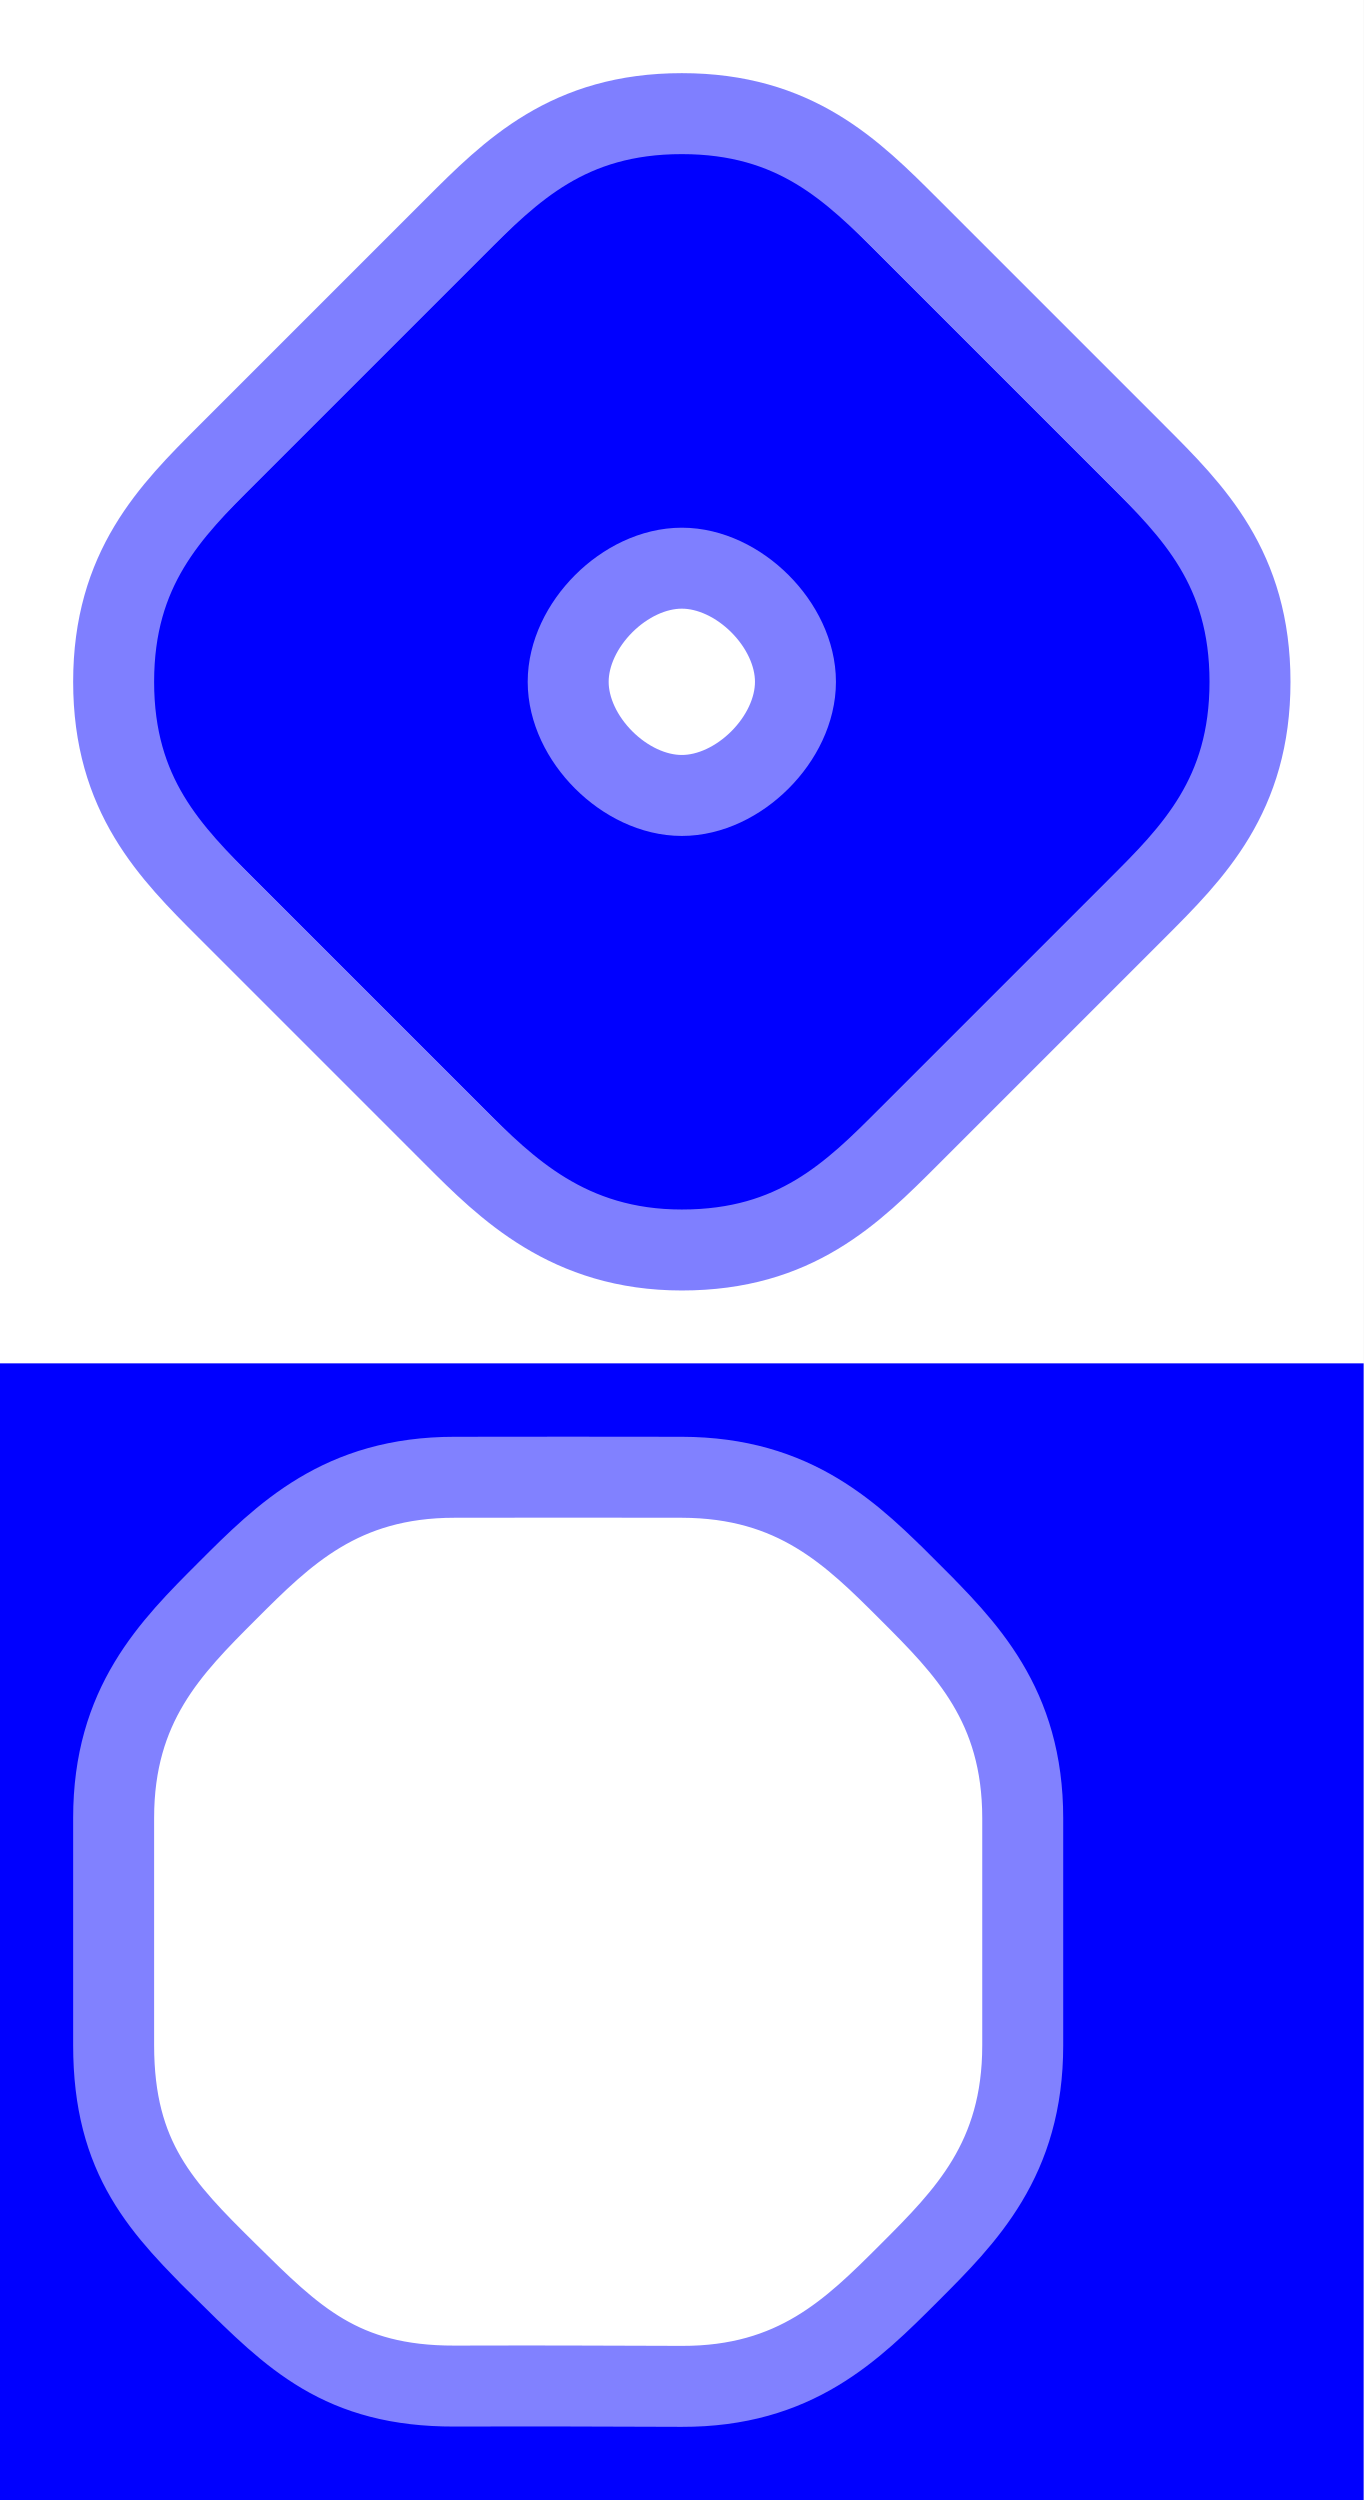
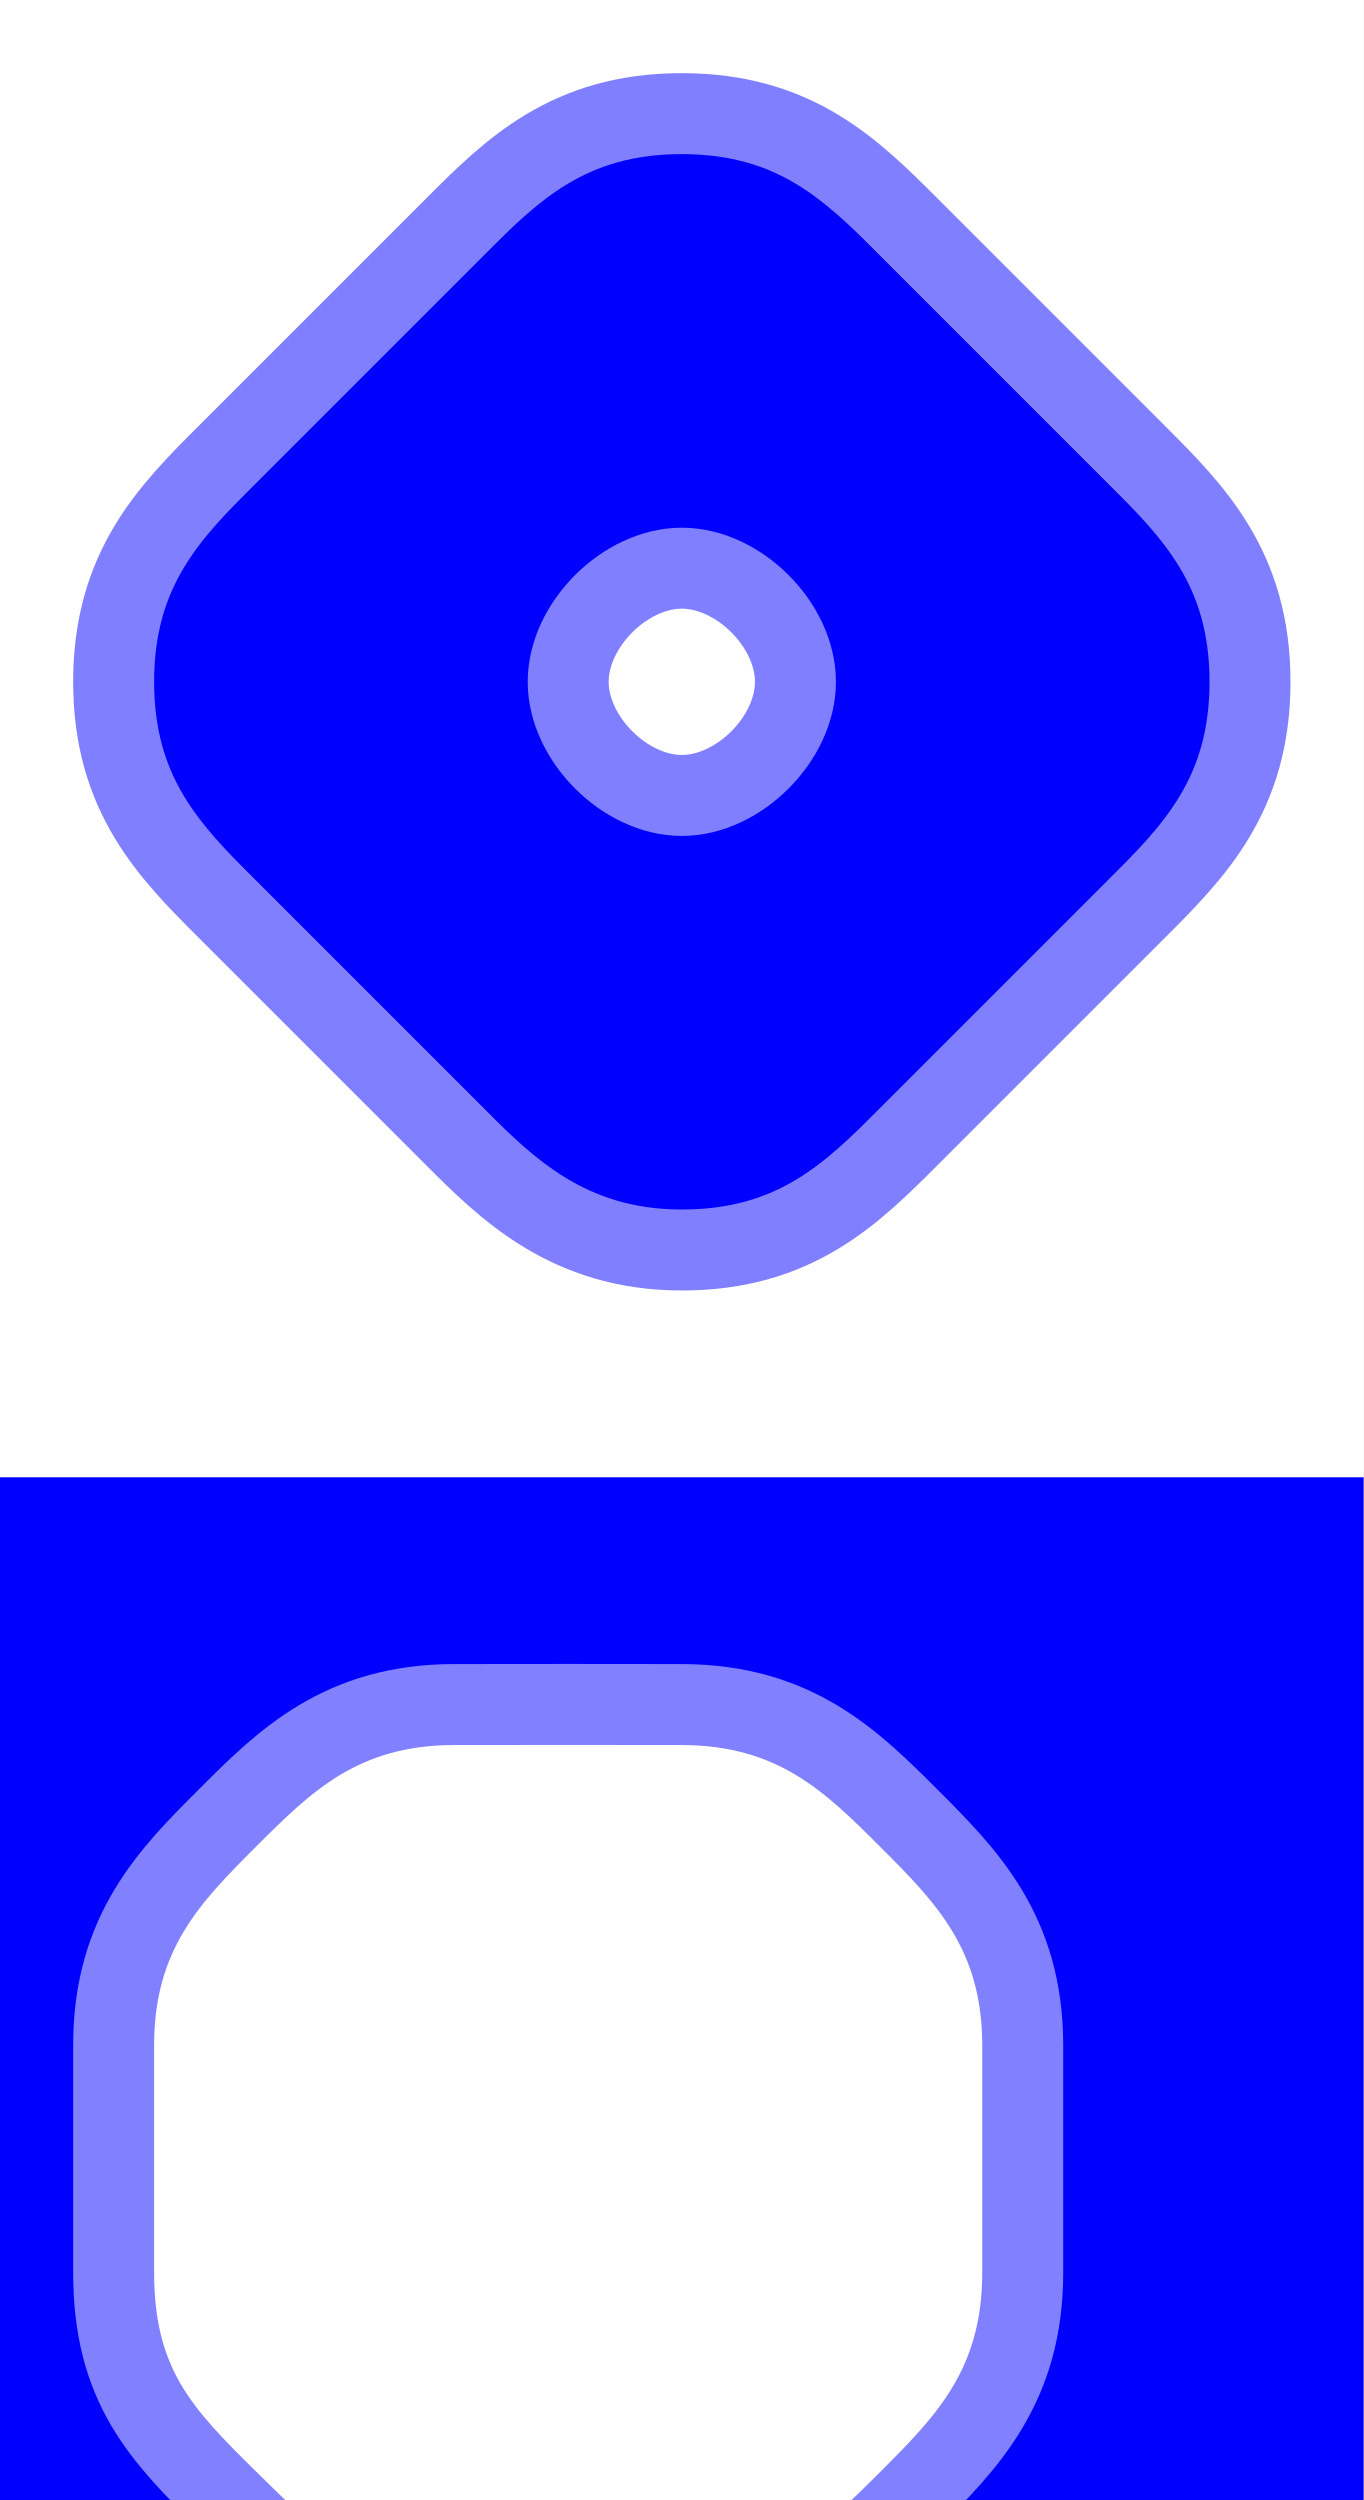
<svg xmlns="http://www.w3.org/2000/svg" width="125.998cm" height="230.996cm" viewBox="0 0 96 176" version="1.1" id="svg1">
  <defs id="defs1" />
  <g id="layer1" transform="translate(-16,16)">
-     <rect style="fill:#0000ff;stroke-width:0.434;stroke-linejoin:round;fill-opacity:1" id="rect2" width="32" height="48" x="48" y="96" />
+     <rect style="fill:#0000ff;fill-opacity:1;stroke-width:0.434;stroke-linejoin:round" id="rect2" width="32" height="48" x="48" y="112" />
    <rect style="fill:#ffffff;fill-opacity:1;stroke:none;stroke-width:5.7;stroke-linejoin:round" id="rect1" width="96" height="176" x="16" y="-16" />
-     <rect style="fill:#0000ff;fill-opacity:1;stroke:none;stroke-width:5.7;stroke-linejoin:round;stroke-dasharray:none;stroke-opacity:0.496" id="rect9" width="96" height="80.02" x="16" y="79.98" />
+     <path id="rect9" style="fill:#0000ff;fill-opacity:1;stroke:none;stroke-width:5.7;stroke-linejoin:round;stroke-dasharray:none;stroke-opacity:0.496" d="M 16 88 L 16 95.98 L 16 96 L 16 176 L 112 176 L 112 95.98 L 112 95.98 L 112 88 L 16 88 z " />
    <path style="fill:#0000ff;fill-opacity:1;stroke:none;stroke-width:5.7;stroke-linejoin:round;stroke-dasharray:none;stroke-opacity:0.496" d="m 24,32 c 0,4 4,8 8,12 4,4 16.363,16.363 20,20 3.637,3.637 8,8 12,8 4,0 8,-4 12,-8 4,-4 16,-16 20,-20 4,-4 8,-8 8,-12 0,-4 -4,-8 -8,-12 -4,-4 -16,-16 -20,-20 -4,-4 -8,-8 -12,-8 -4,0 -8,4 -12,8 -4,4 -16,16 -20,20 -4,4 -8,8 -8,12 z" id="path4-6" />
-     <path style="fill:#ffffff;fill-opacity:1;stroke:#8181ff;stroke-width:5.7;stroke-linejoin:round;stroke-dasharray:none;stroke-opacity:1" d="m 64,88 c -8,-0.02 -8,4.9e-5 -16,4.9e-5 -8,0 -12,4 -16,8 v 0 C 28,100 24,104 24,111.98 c 3e-6,7.98 3e-6,7.98 0,16 C 24,136 27.396,139.458 32,144 c 4.604,4.542 -4.604,-4.542 0,0 4.604,4.542 8,8 16,7.98 8,-0.02 8,-1e-4 16,0.02 8,0.02 12,-3.98 16,-7.98 v 0 c 4,-4 8,-8 8,-16.02 v -16 c 0,-7.98 -4,-11.98 -8,-15.98 -4,-4 4,4 0,0 -4,-4 -8,-8 -16,-8.02 z" id="path7" />
+     <path style="fill:#ffffff;fill-opacity:1;stroke:#8181ff;stroke-width:5.7;stroke-linejoin:round;stroke-dasharray:none;stroke-opacity:1" d="m 64,104 c -8,-0.02 -8,5e-5 -16,5e-5 -8,0 -12,4 -16,8 v 0 c -4,4 -8,8 -8,15.98 3e-6,7.98 3e-6,7.98 0,16 -3e-6,8.02 3.396,11.478 8,16.02 4.604,4.542 -4.604,-4.542 0,0 4.604,4.542 8,8 16,7.98 8,-0.02 8,-1e-4 16,0.02 8,0.02 12,-3.98 16,-7.98 v 0 c 4,-4 8,-8 8,-16.02 v -16 c 0,-7.98 -4,-11.98 -8,-15.98 -4,-4 4,4 0,0 -4,-4 -8,-8 -16,-8.02 z" id="path7" />
    <path style="fill:none;fill-opacity:1;stroke:#7f7fff;stroke-width:5.7;stroke-linejoin:round;stroke-dasharray:none;stroke-opacity:1" d="M 24,32 C 24,40 28,44 32,48 l 16,16 c 3.637,3.637 8,8 16,8 C 72,72 76,68 80,64 84,60 92,52 96,48 100,44 104,40 104,32 104,24 100,20 96,16 92,12 84,4 80,1.4882528e-7 76,-4 72,-8 64,-8 56,-8 52,-4 48,1.4882528e-7 44,4 36,12 32,16 c -4,4 -8,8 -8,16 z" id="path4" />
    <path style="fill:#ffffff;fill-opacity:1;stroke:#7f7fff;stroke-width:5.7;stroke-linejoin:round;stroke-dasharray:none;stroke-opacity:1" d="m 64,24 v 0 c 4,0 8,4 8,8 v 0 c 0,4 -4,8 -8,8 v 0 c -4,0 -8,-4 -8,-8 v 0 c 0,-4 4,-8 8,-8 z" id="path9" />
  </g>
</svg>
